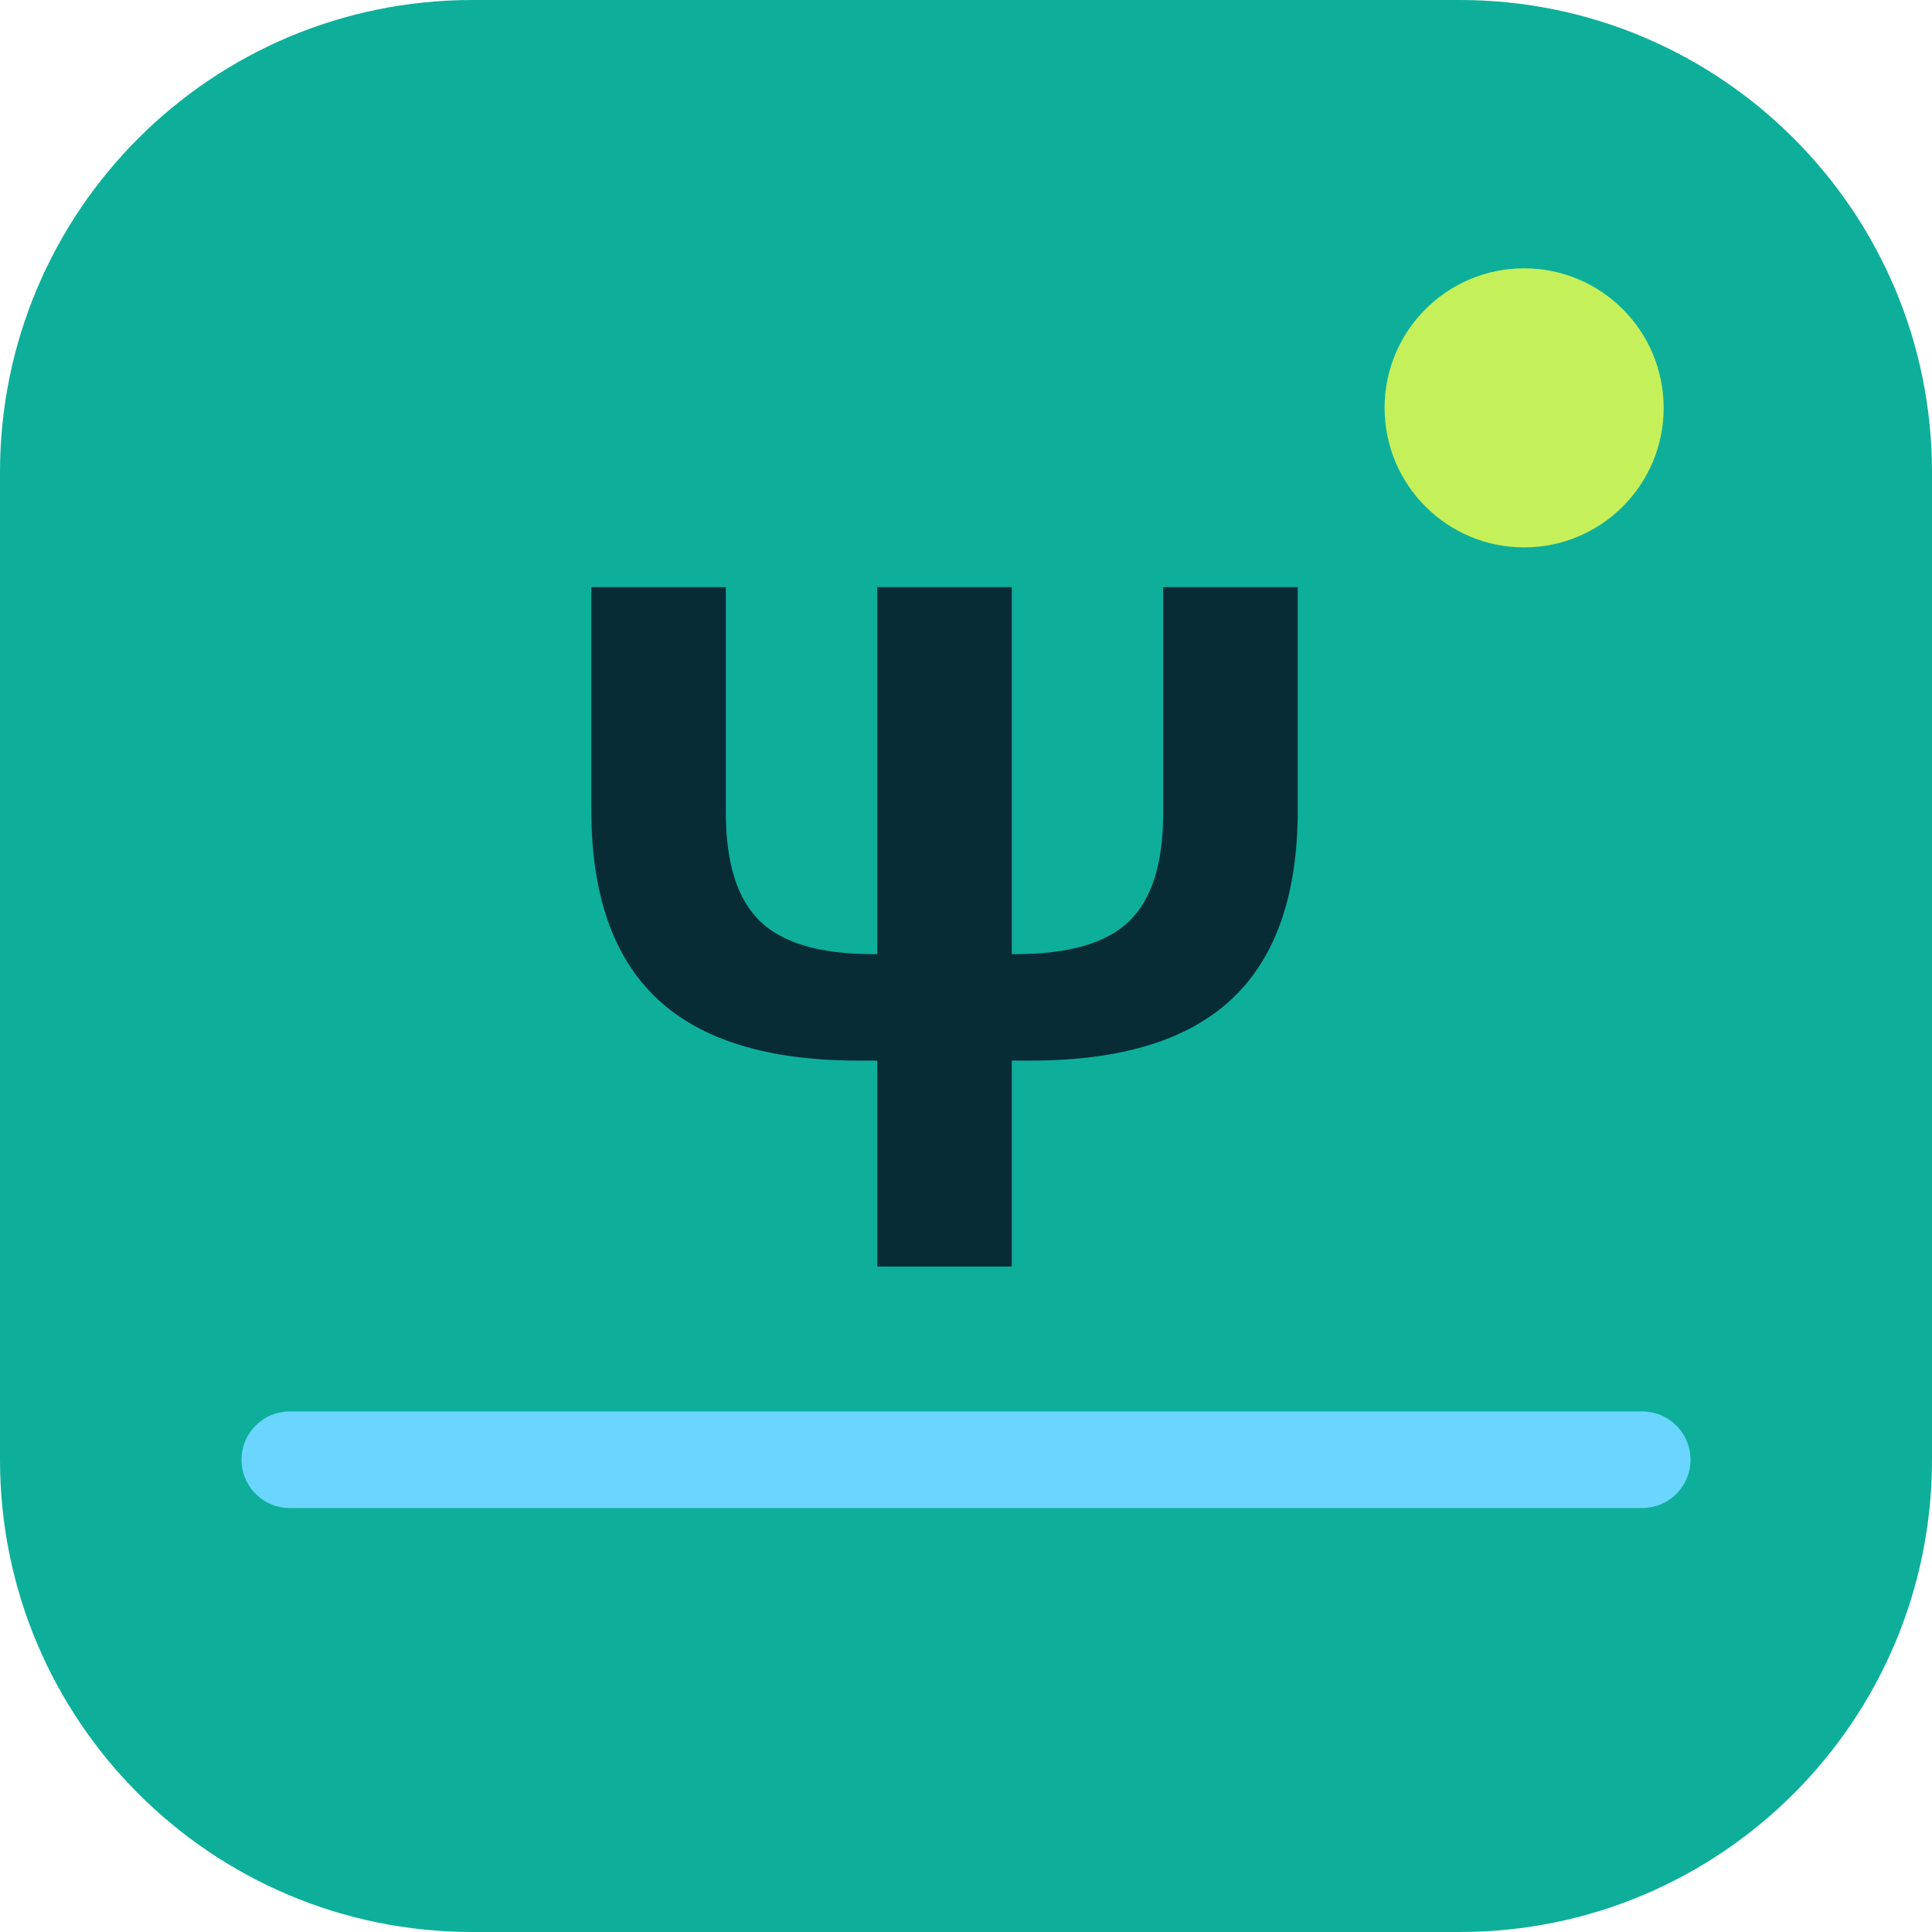
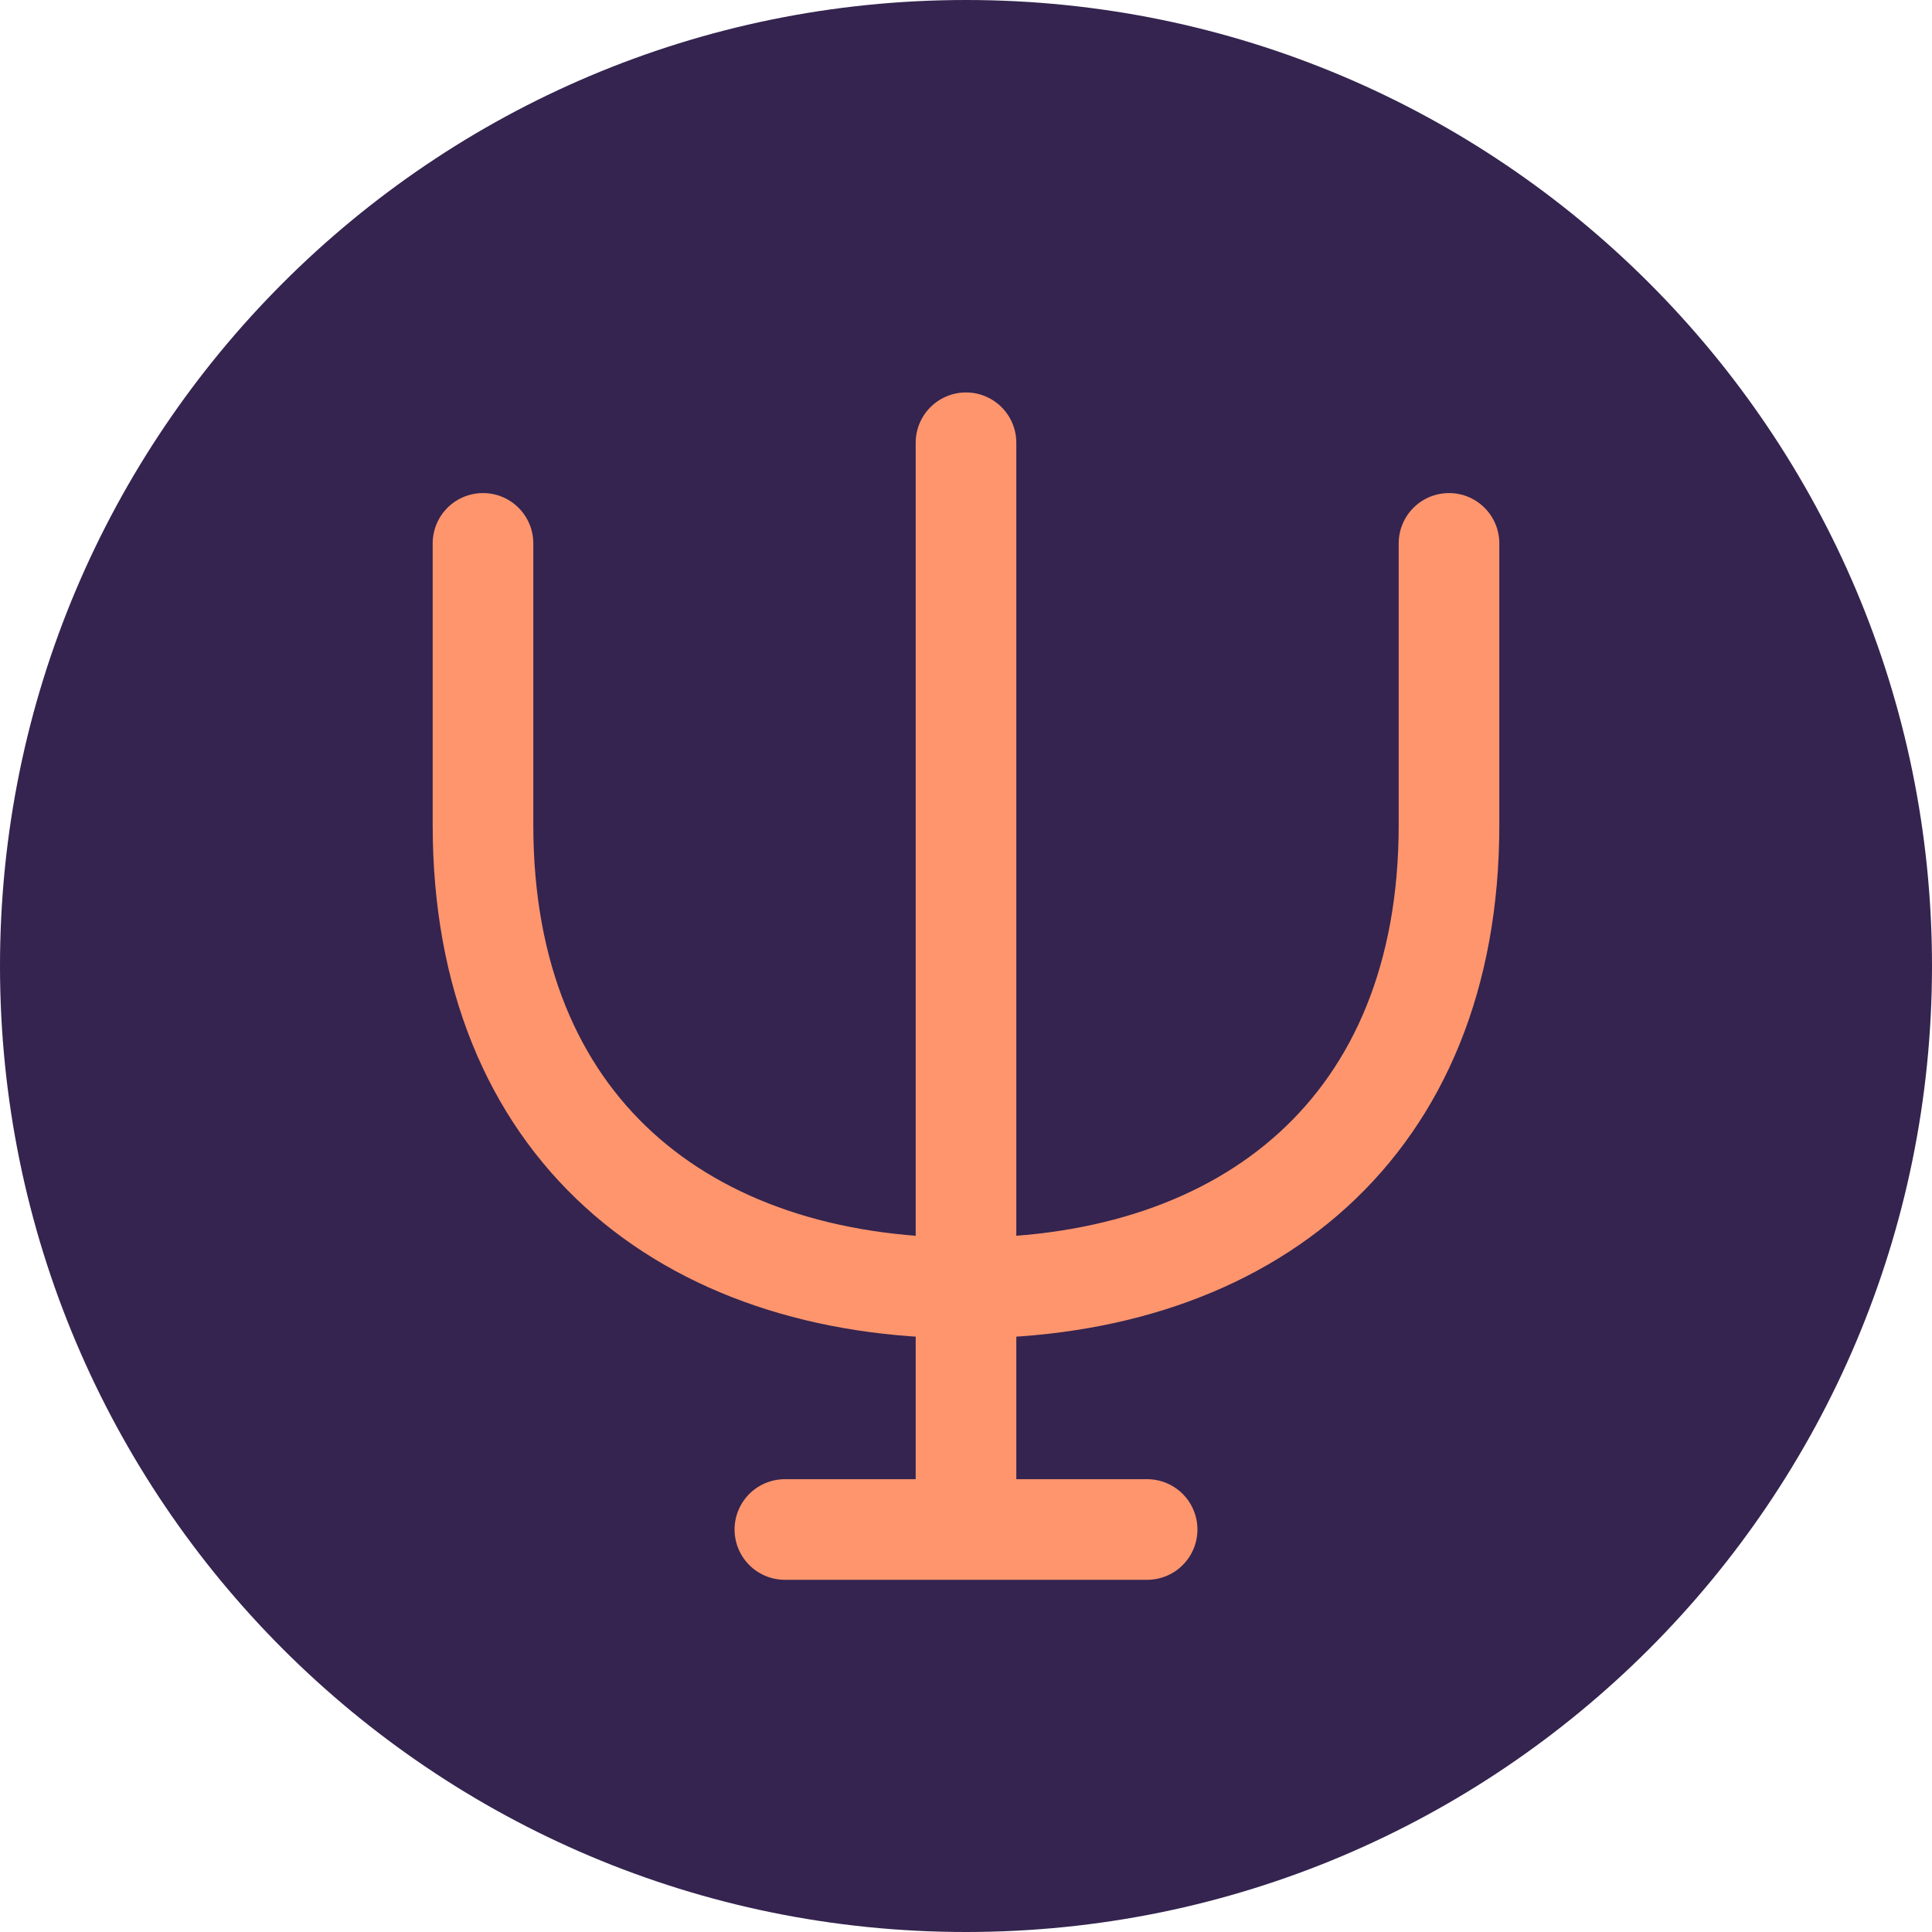
- <svg xmlns="http://www.w3.org/2000/svg" width="180" height="180" viewBox="0 0 180 180">
-   <rect width="180" height="180" rx="44" fill="#0DAF9A" />
-   <path d="M27 136H153" stroke="#6AD5FF" stroke-width="9" stroke-linecap="round" />
-   <circle cx="142" cy="38" r="13" fill="#C6F05A" />
-   <text x="88" y="118" font-family="Arial, sans-serif" font-size="92" fill="#082C36" text-anchor="middle" font-weight="700">Ψ</text>
+ <svg xmlns="http://www.w3.org/2000/svg" width="180" height="180" viewBox="0 0 96 96">
+   <rect width="96" height="96" rx="48" fill="#34244f" />
+   <path d="M48 22v54M24 27v14c0 15 10 23 24 23s24-8 24-23V27M39 76h18" fill="none" stroke="#ff956d" stroke-width="5" stroke-linecap="round" />
</svg>
